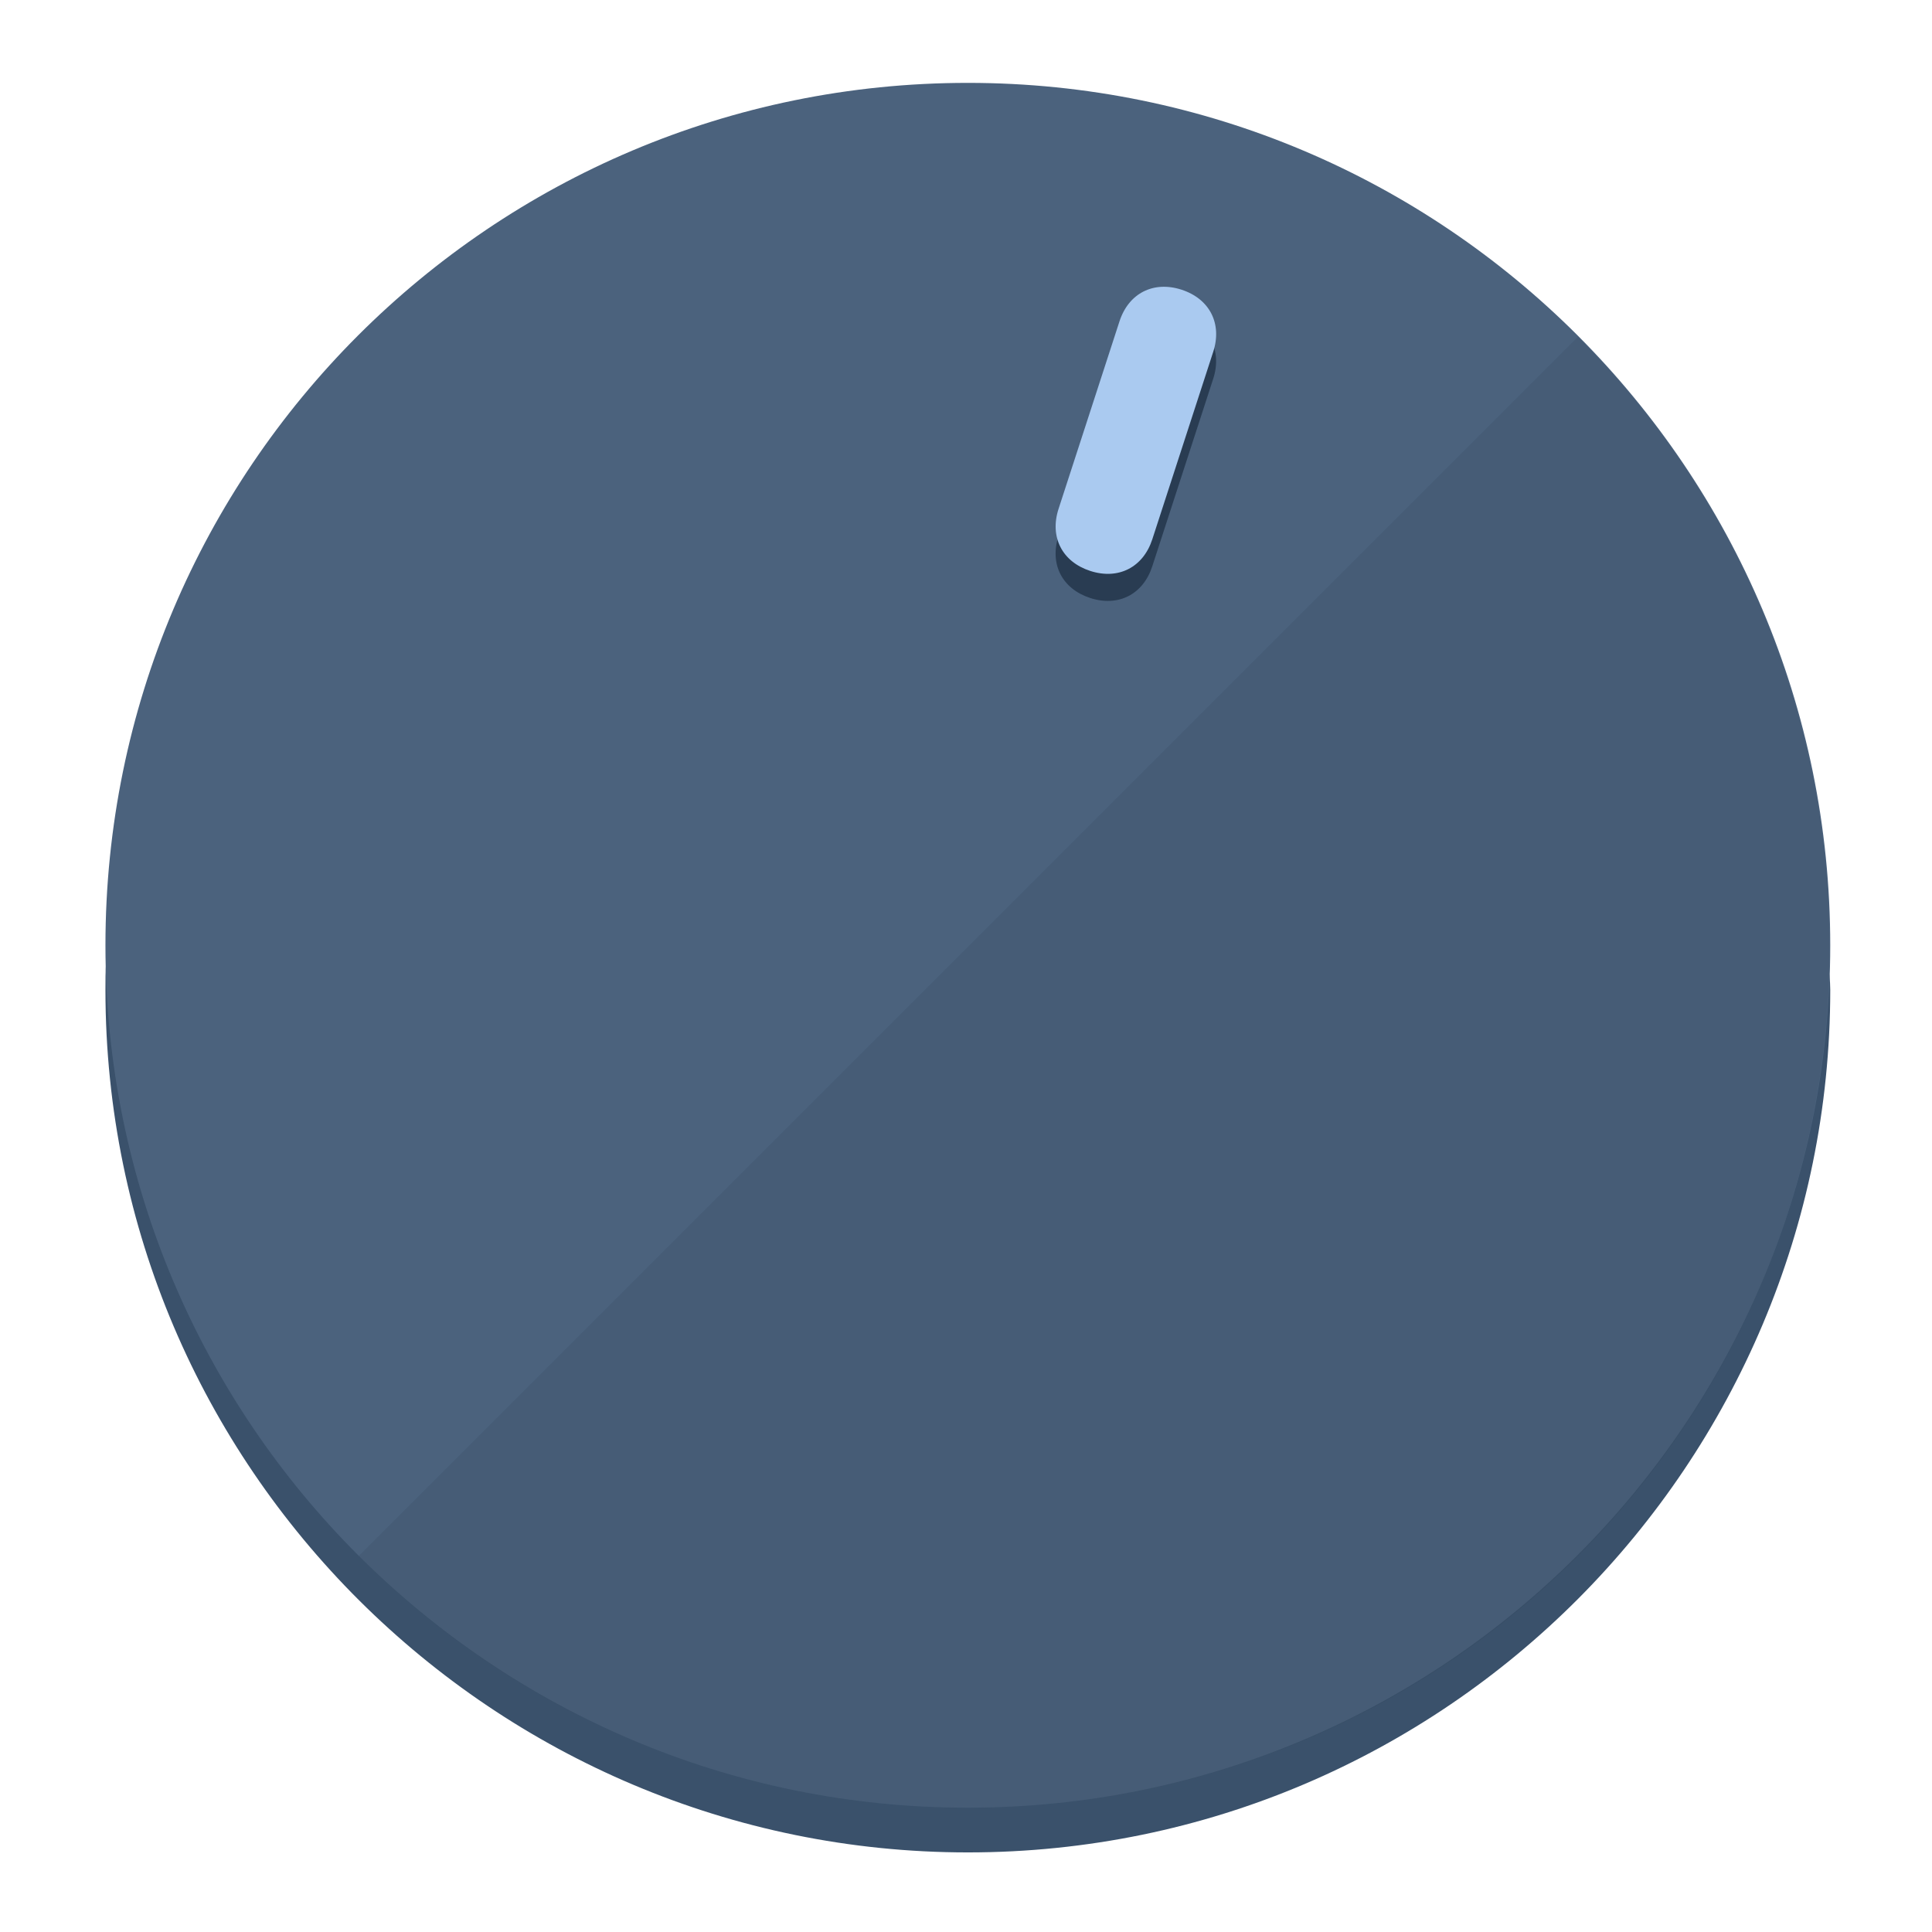
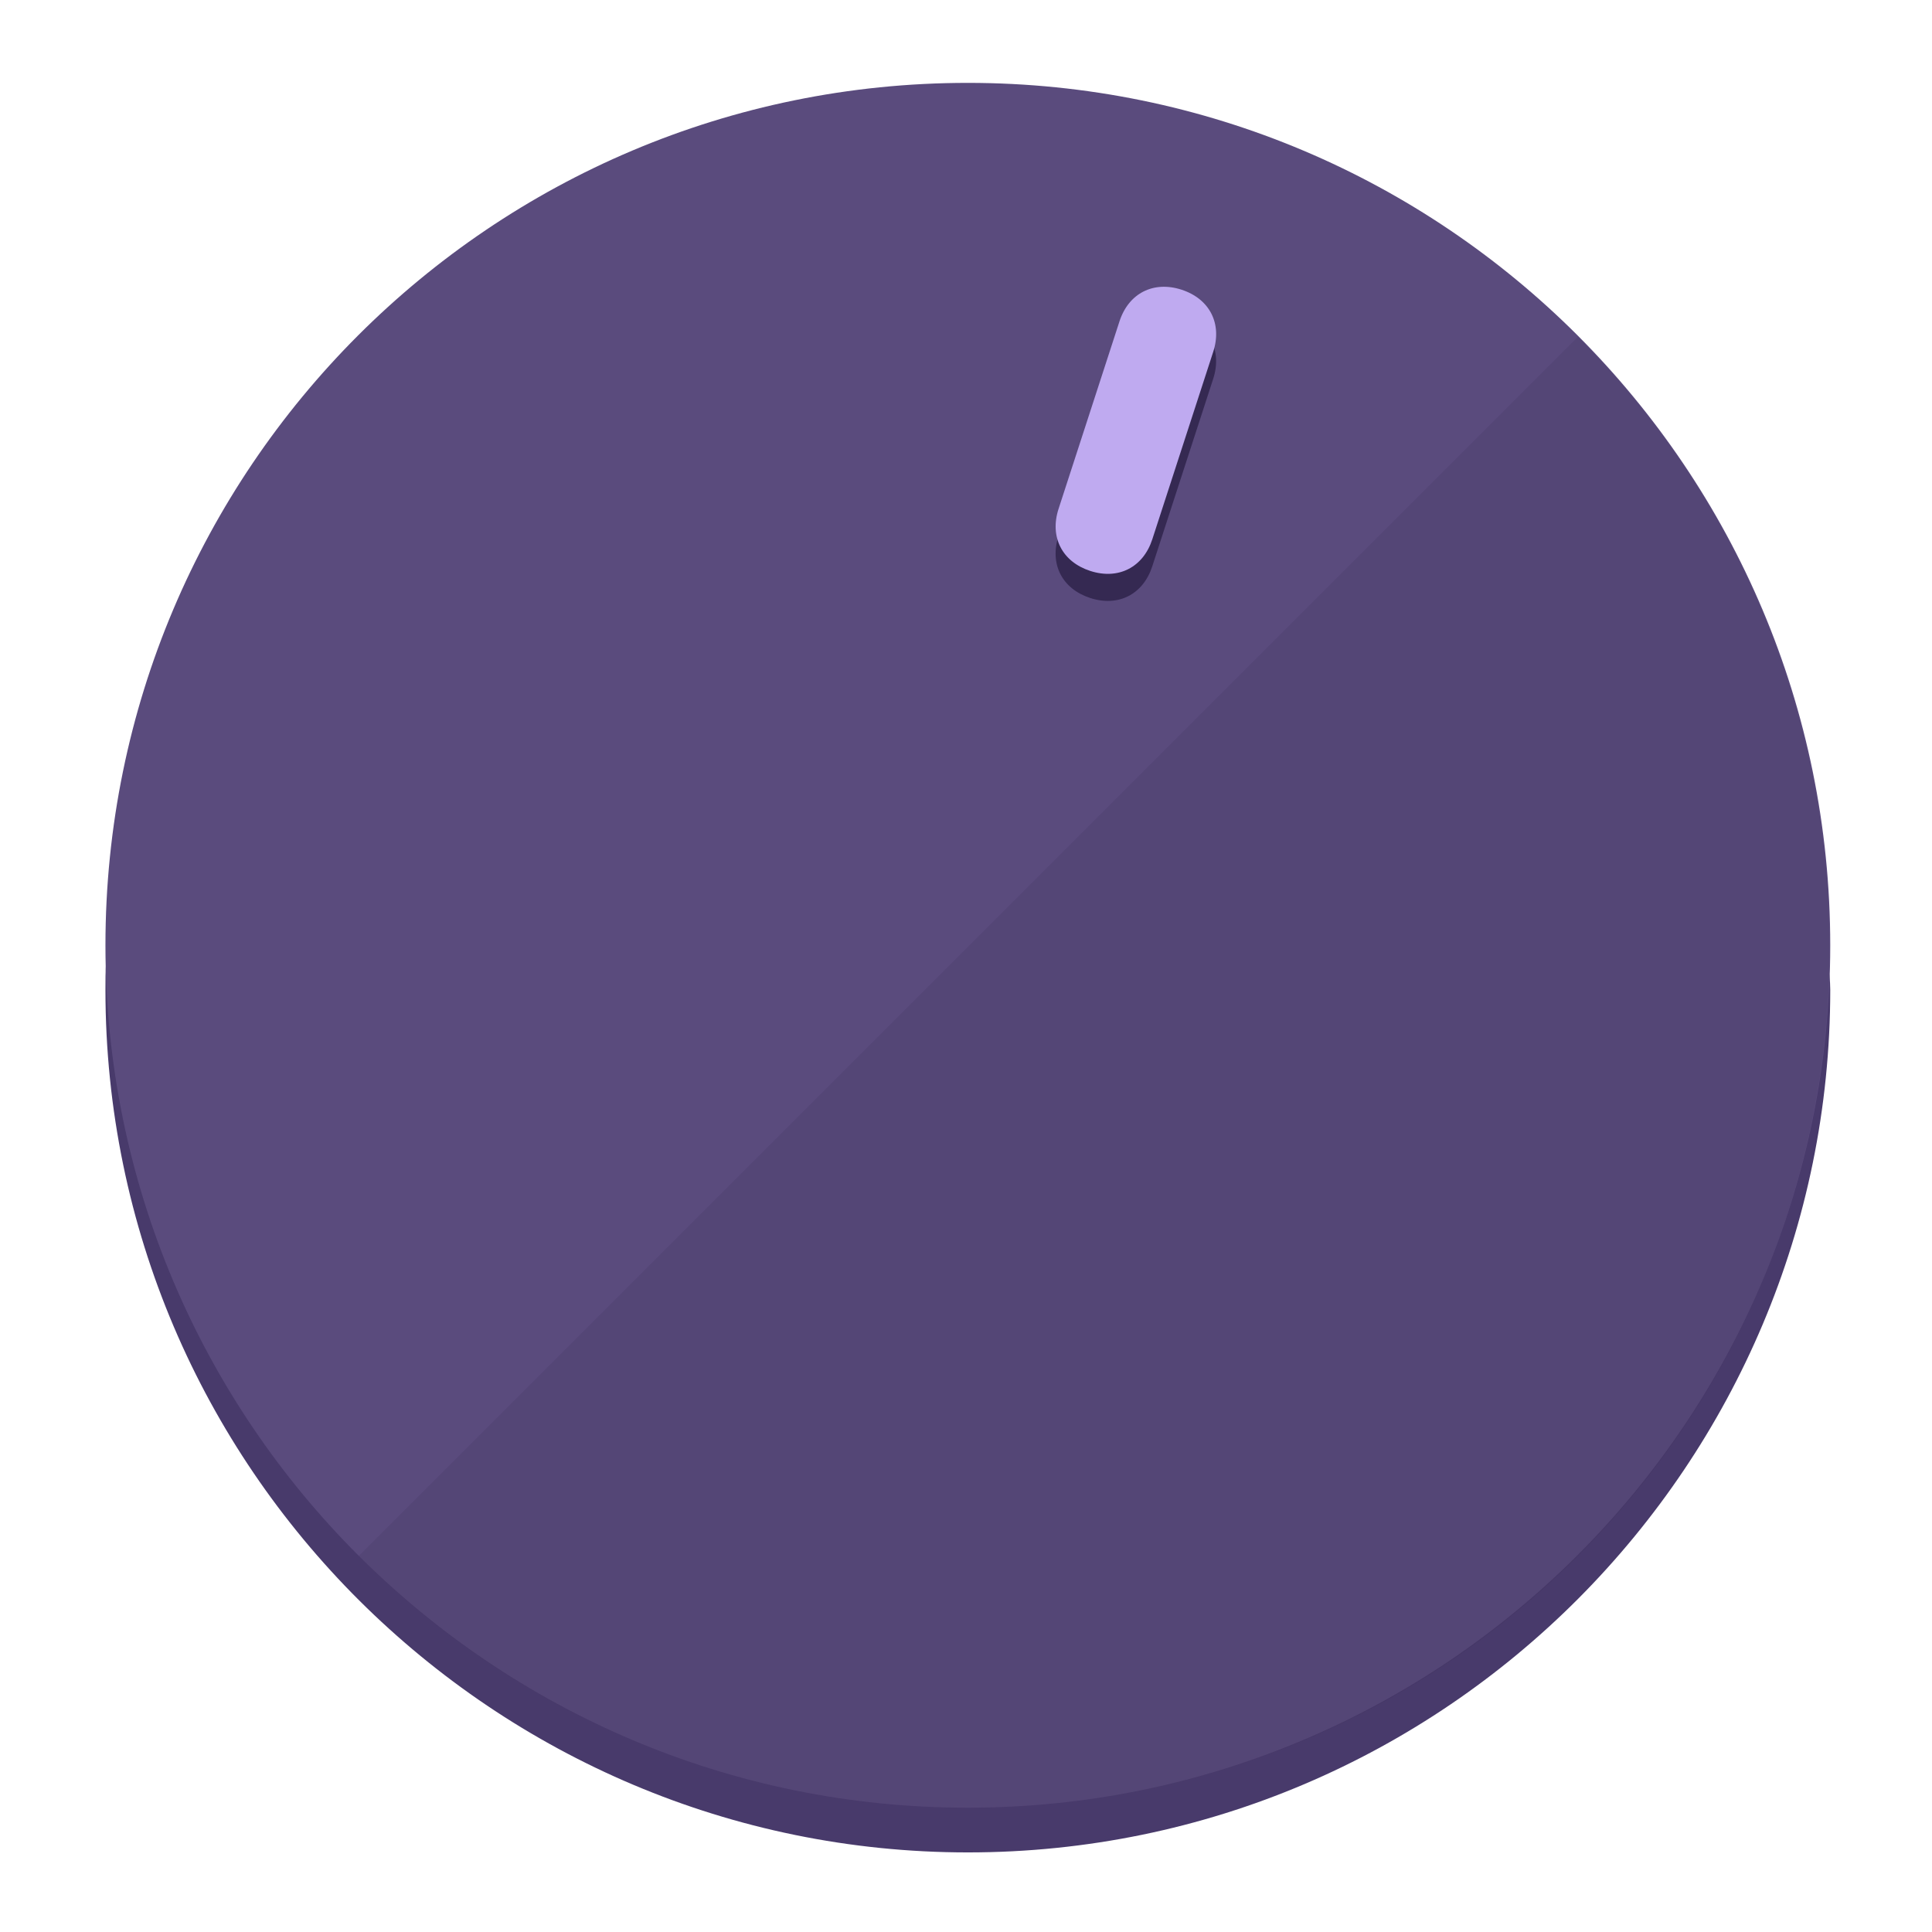
<svg xmlns="http://www.w3.org/2000/svg" height="120px" width="120px" version="1.1" id="Layer_1" viewBox="0 0 496.8 496.8" xml:space="preserve">
  <defs id="defs23" />
  <g id="g3158">
-     <path style="display:inline;fill:#3A516B;fill-opacity:1;stroke-width:1.584" d="m 248.875,445.92 c 116.582,0 212.89,-91.238 220.493,-205.286 0,5.069 1.267,8.87 1.267,13.939 0,121.651 -98.842,221.76 -221.76,221.76 -121.651,0 -221.76,-98.842 -221.76,-221.76 0,-5.069 0,-8.87 1.267,-13.939 7.603,114.048 103.91,205.286 220.493,205.286 z" id="path8" />
-     <circle style="display:inline;fill:#4B627D;fill-opacity:1;stroke-width:1.584" cx="248.875" cy="243.071" r="221.76" id="circle12" />
-     <path style="display:inline;fill:#293C52;fill-opacity:0.154;stroke-width:1.587" d="m 405.744,86.606 c 86.308,86.308 86.308,227.193 0,313.5 -86.308,86.308 -227.193,86.308 -313.5,0" id="path14" />
+     <path style="display:inline;fill:#483A6B;fill-opacity:1;stroke-width:1.584" d="m 248.875,445.92 c 116.582,0 212.89,-91.238 220.493,-205.286 0,5.069 1.267,8.87 1.267,13.939 0,121.651 -98.842,221.76 -221.76,221.76 -121.651,0 -221.76,-98.842 -221.76,-221.76 0,-5.069 0,-8.87 1.267,-13.939 7.603,114.048 103.91,205.286 220.493,205.286 z" id="path8" />
+     <circle style="display:inline;fill:#5A4B7D;fill-opacity:1;stroke-width:1.584" cx="248.875" cy="243.071" r="221.76" id="circle12" />
+     <path style="display:inline;fill:#352952;fill-opacity:0.154;stroke-width:1.587" d="m 405.744,86.606 c 86.308,86.308 86.308,227.193 0,313.5 -86.308,86.308 -227.193,86.308 -313.5,0" id="path14" />
  </g>
  <g id="g3198">
    <circle style="display:none;fill:#000000;fill-opacity:0;stroke-width:1.584" cx="311.577" cy="154.88" r="221.76" id="circle12-3" transform="rotate(18)" />
-     <path style="display:inline;fill:#293C52;fill-opacity:1;stroke-width:1.584" d="m 296.298,145.631 c -2.35,7.231 -8.737,10.485 -15.968,8.136 v 0 c -7.231,-2.35 -10.485,-8.737 -8.136,-15.968 l 15.663,-48.207 c 2.35,-7.231 8.737,-10.485 15.968,-8.136 v 0 c 7.231,2.349 10.485,8.737 8.136,15.968 z" id="path3789" />
-     <path style="display:inline;fill:#AACAF0;stroke-width:1.584" d="m 296.308,138.672 c -2.35,7.231 -8.737,10.485 -15.968,8.136 v 0 c -7.231,-2.349 -10.485,-8.737 -8.136,-15.968 l 15.663,-48.207 c 2.35,-7.231 8.737,-10.485 15.968,-8.136 v 0 c 7.231,2.35 10.485,8.737 8.136,15.968 z" id="path915" />
+     <path style="display:inline;fill:#352952;fill-opacity:1;stroke-width:1.584" d="m 296.298,145.631 c -2.35,7.231 -8.737,10.485 -15.968,8.136 v 0 c -7.231,-2.35 -10.485,-8.737 -8.136,-15.968 l 15.663,-48.207 c 2.35,-7.231 8.737,-10.485 15.968,-8.136 v 0 c 7.231,2.349 10.485,8.737 8.136,15.968 z" id="path3789" />
+     <path style="display:inline;fill:#BFAAF0;stroke-width:1.584" d="m 296.308,138.672 c -2.35,7.231 -8.737,10.485 -15.968,8.136 v 0 c -7.231,-2.349 -10.485,-8.737 -8.136,-15.968 l 15.663,-48.207 c 2.35,-7.231 8.737,-10.485 15.968,-8.136 v 0 c 7.231,2.35 10.485,8.737 8.136,15.968 z" id="path915" />
  </g>
</svg>
